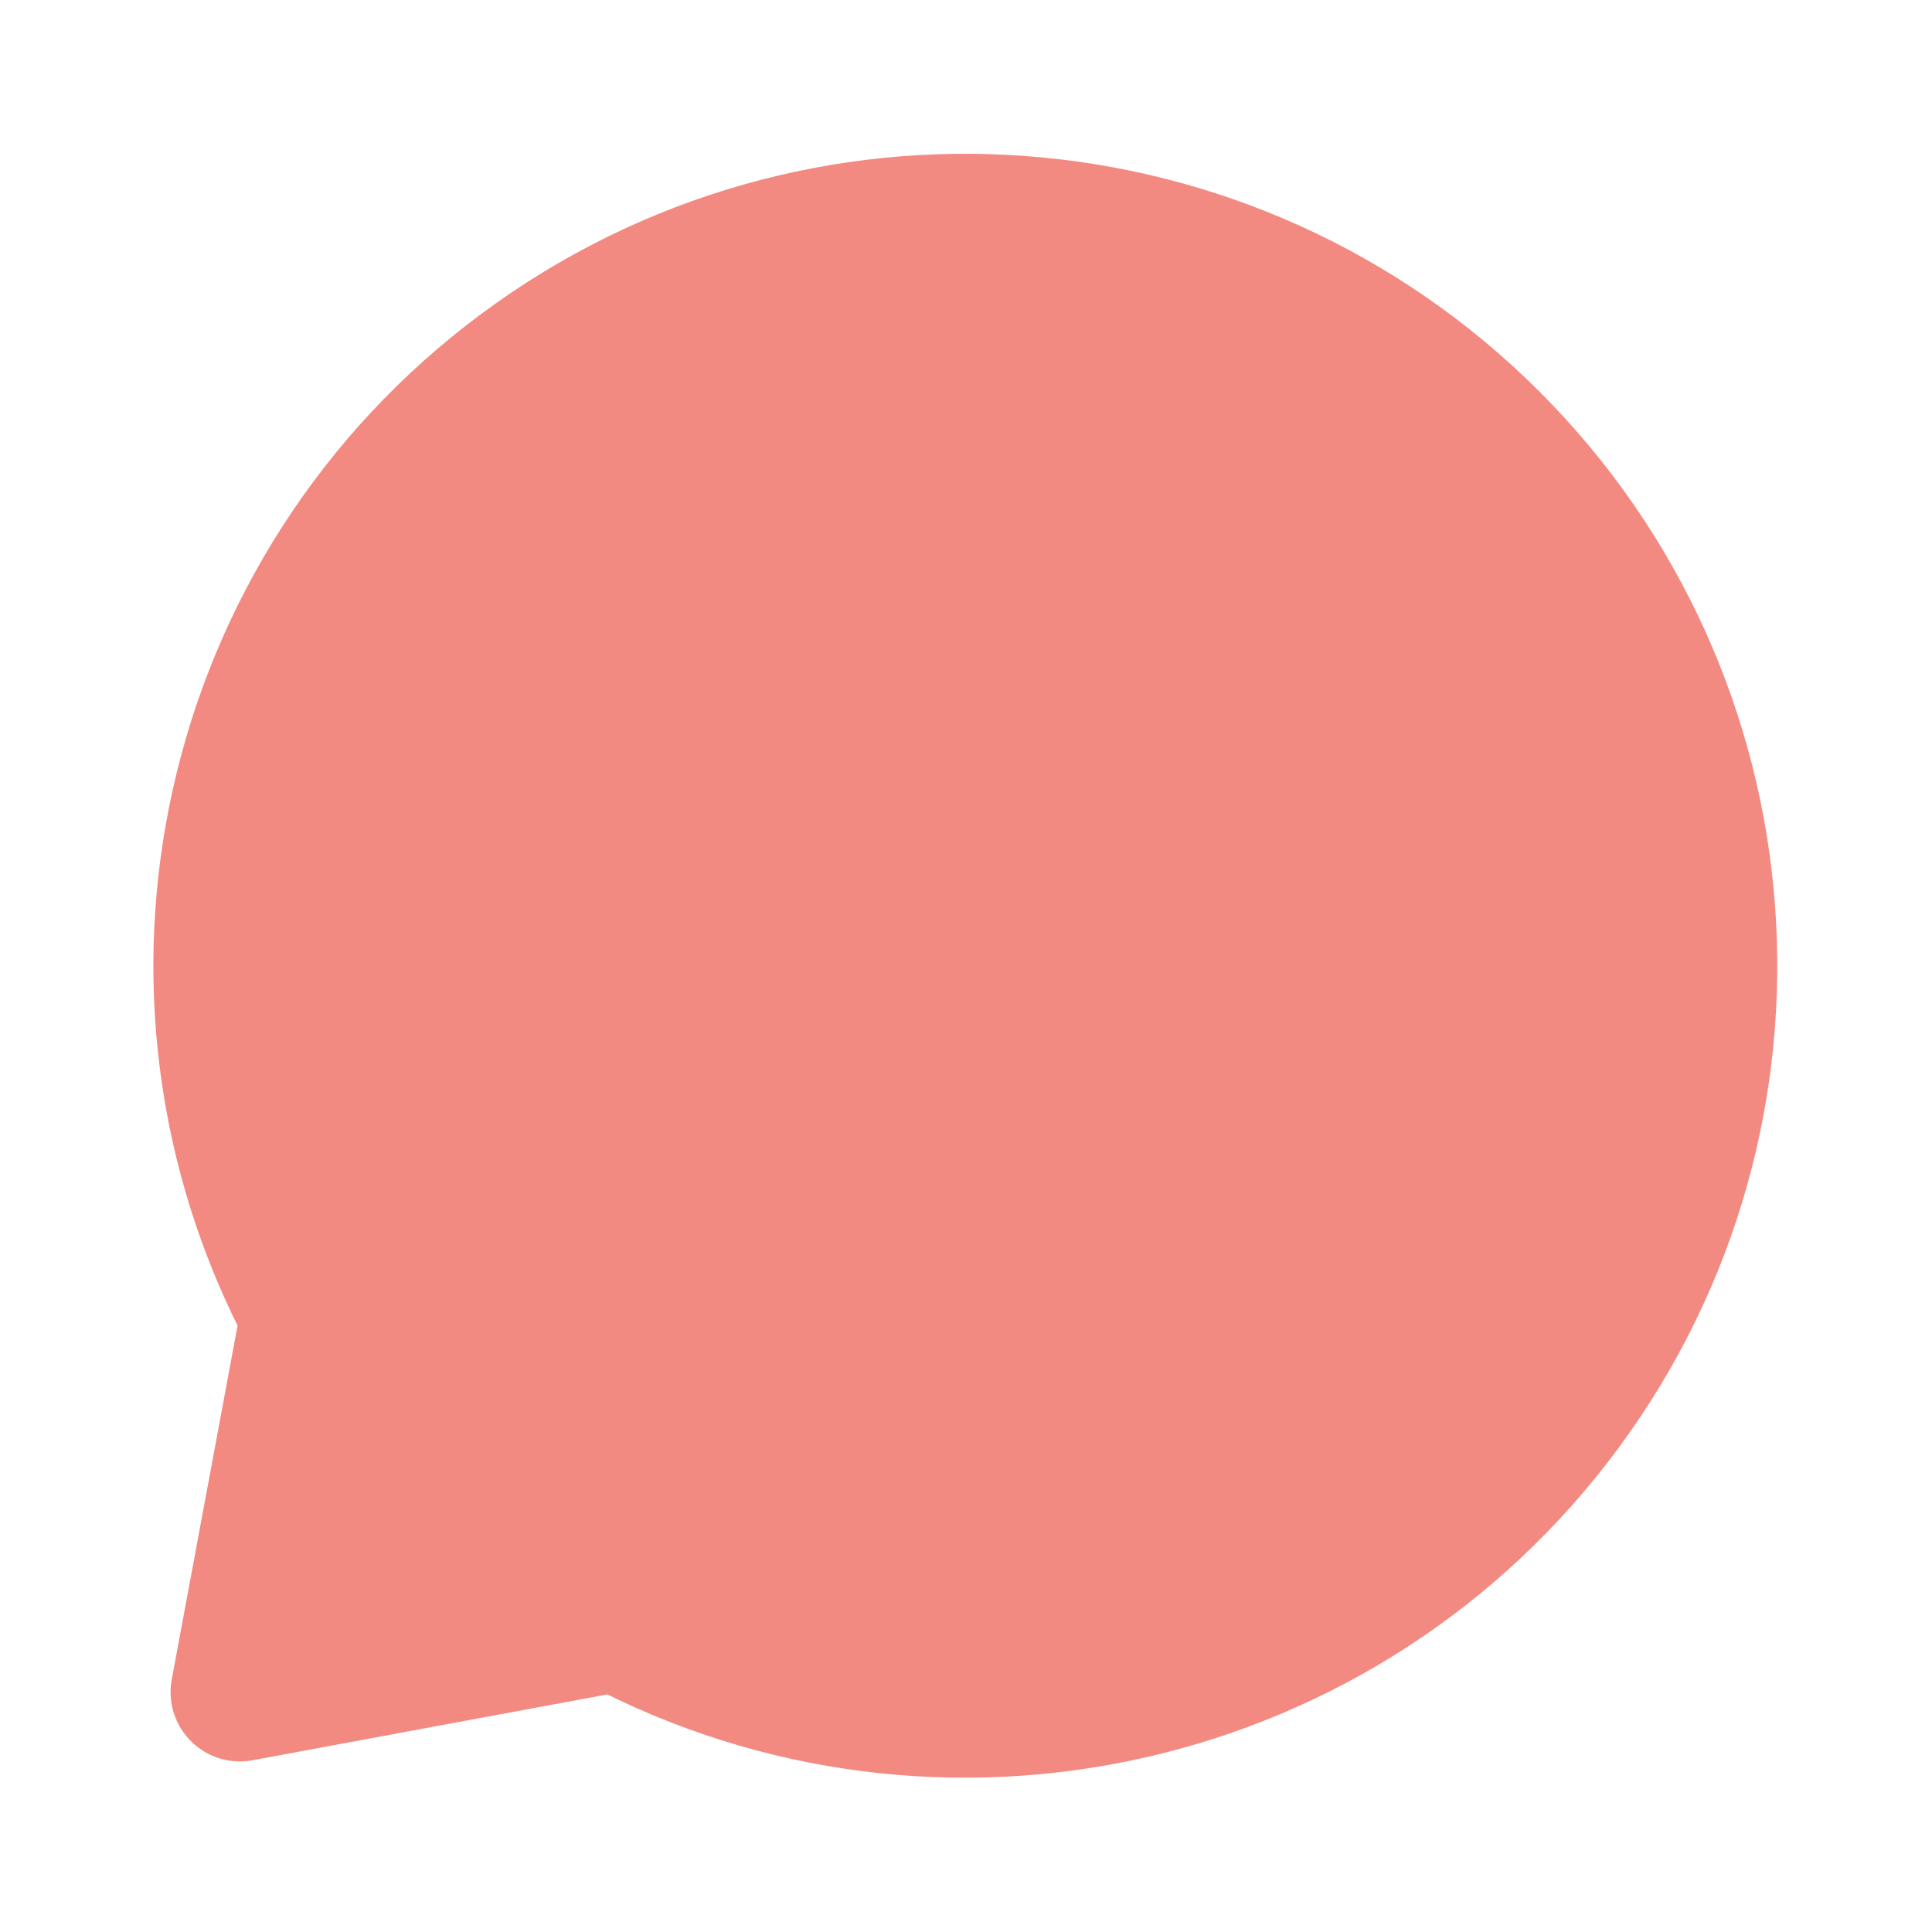
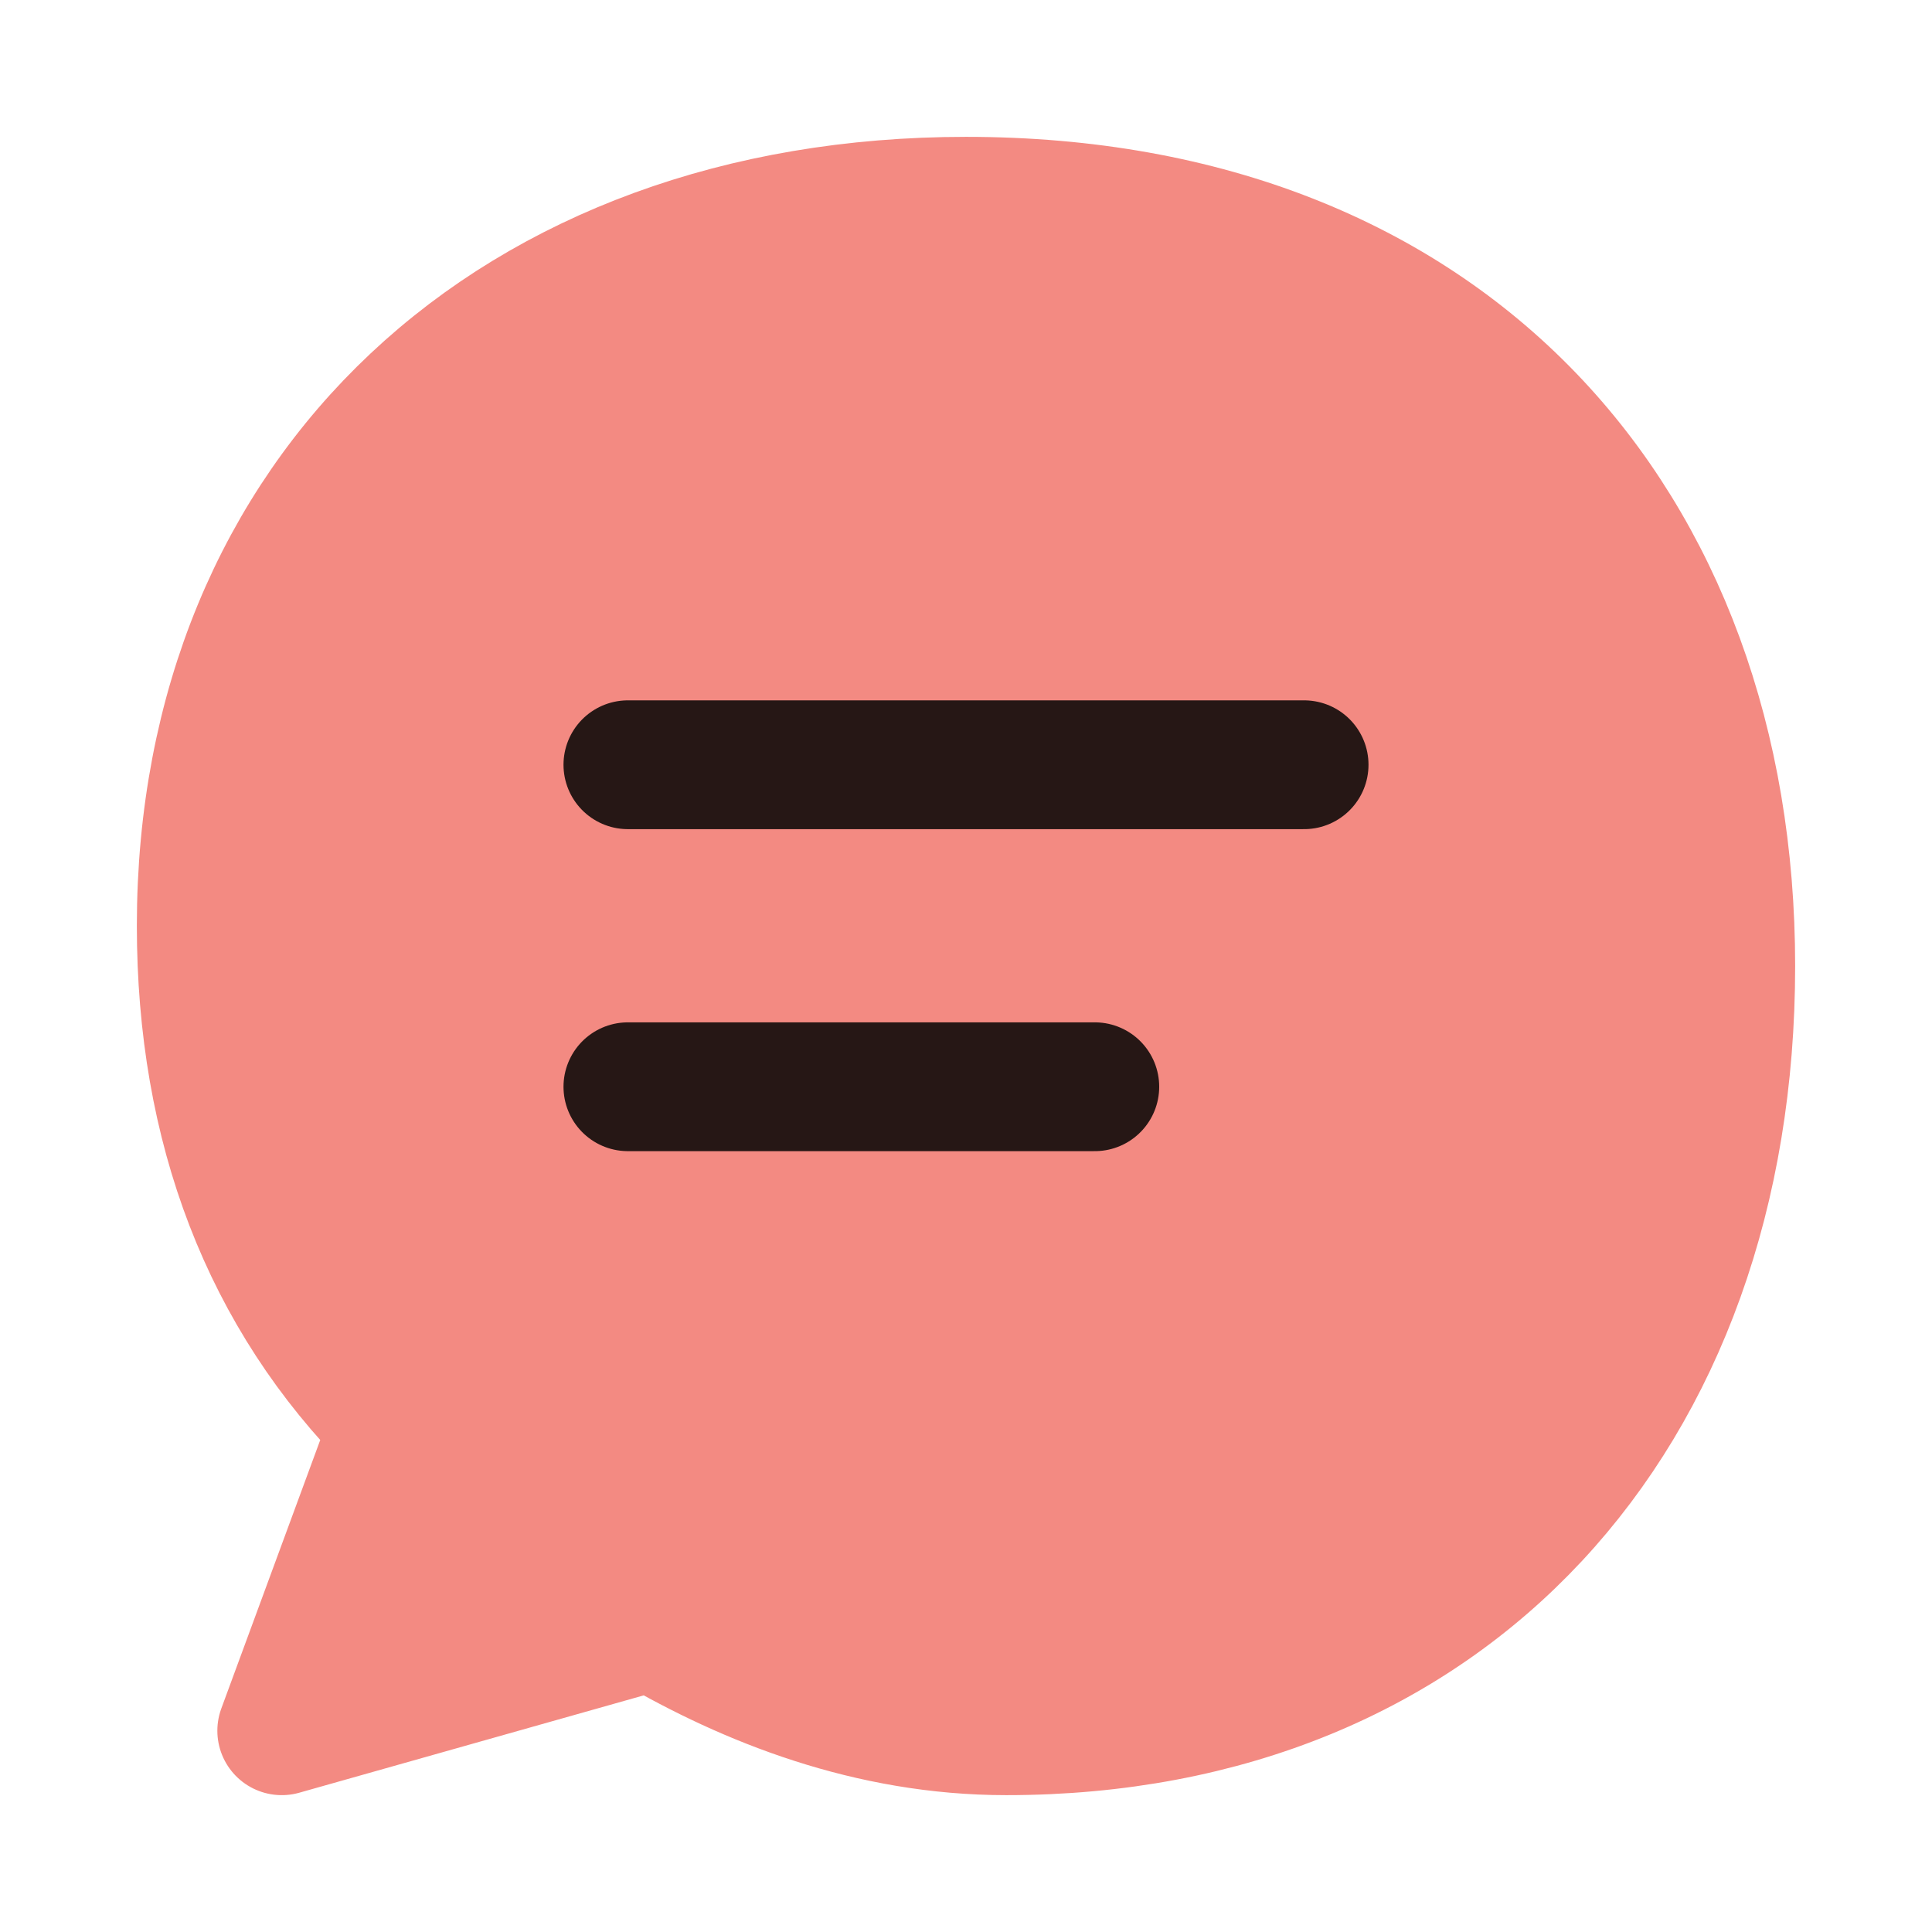
- <svg xmlns="http://www.w3.org/2000/svg" viewBox="0 0 24 24" width="24" height="24" fill="none" stroke-width="1.68" stroke-linecap="round" stroke-linejoin="round">
-   <g transform="translate(12 12) scale(1.025) translate(-12 -12)">
-     <path d="M3.2 20.8L4.05 16.23A9 9 0 1 1 7.78 19.95Z" fill="#f38a82" stroke="#f38a82" />
-   </g>
+ <svg xmlns="http://www.w3.org/2000/svg" viewBox="0 0 24 24" width="24" height="24" fill="none" stroke-width="1.60" stroke-linecap="round" stroke-linejoin="round">
+   <path d="M12 2.5C6.4 2.5 2.5 6.1 2.5 11.5C2.5 14 3.3 16.1 4.9 17.7L3.5 21.5L8.1 20.2C9.3 20.9 10.8 21.5 12.5 21.5C18 21.5 21.5 17.6 21.5 12C21.5 6.5 18 2.5 12 2.5Z" fill="#f38a82" stroke="#f38a82" />
+   <path d="M7.8 9.5H16.2M7.8 13.5H13.6" fill="none" stroke="#261715" />
</svg>
